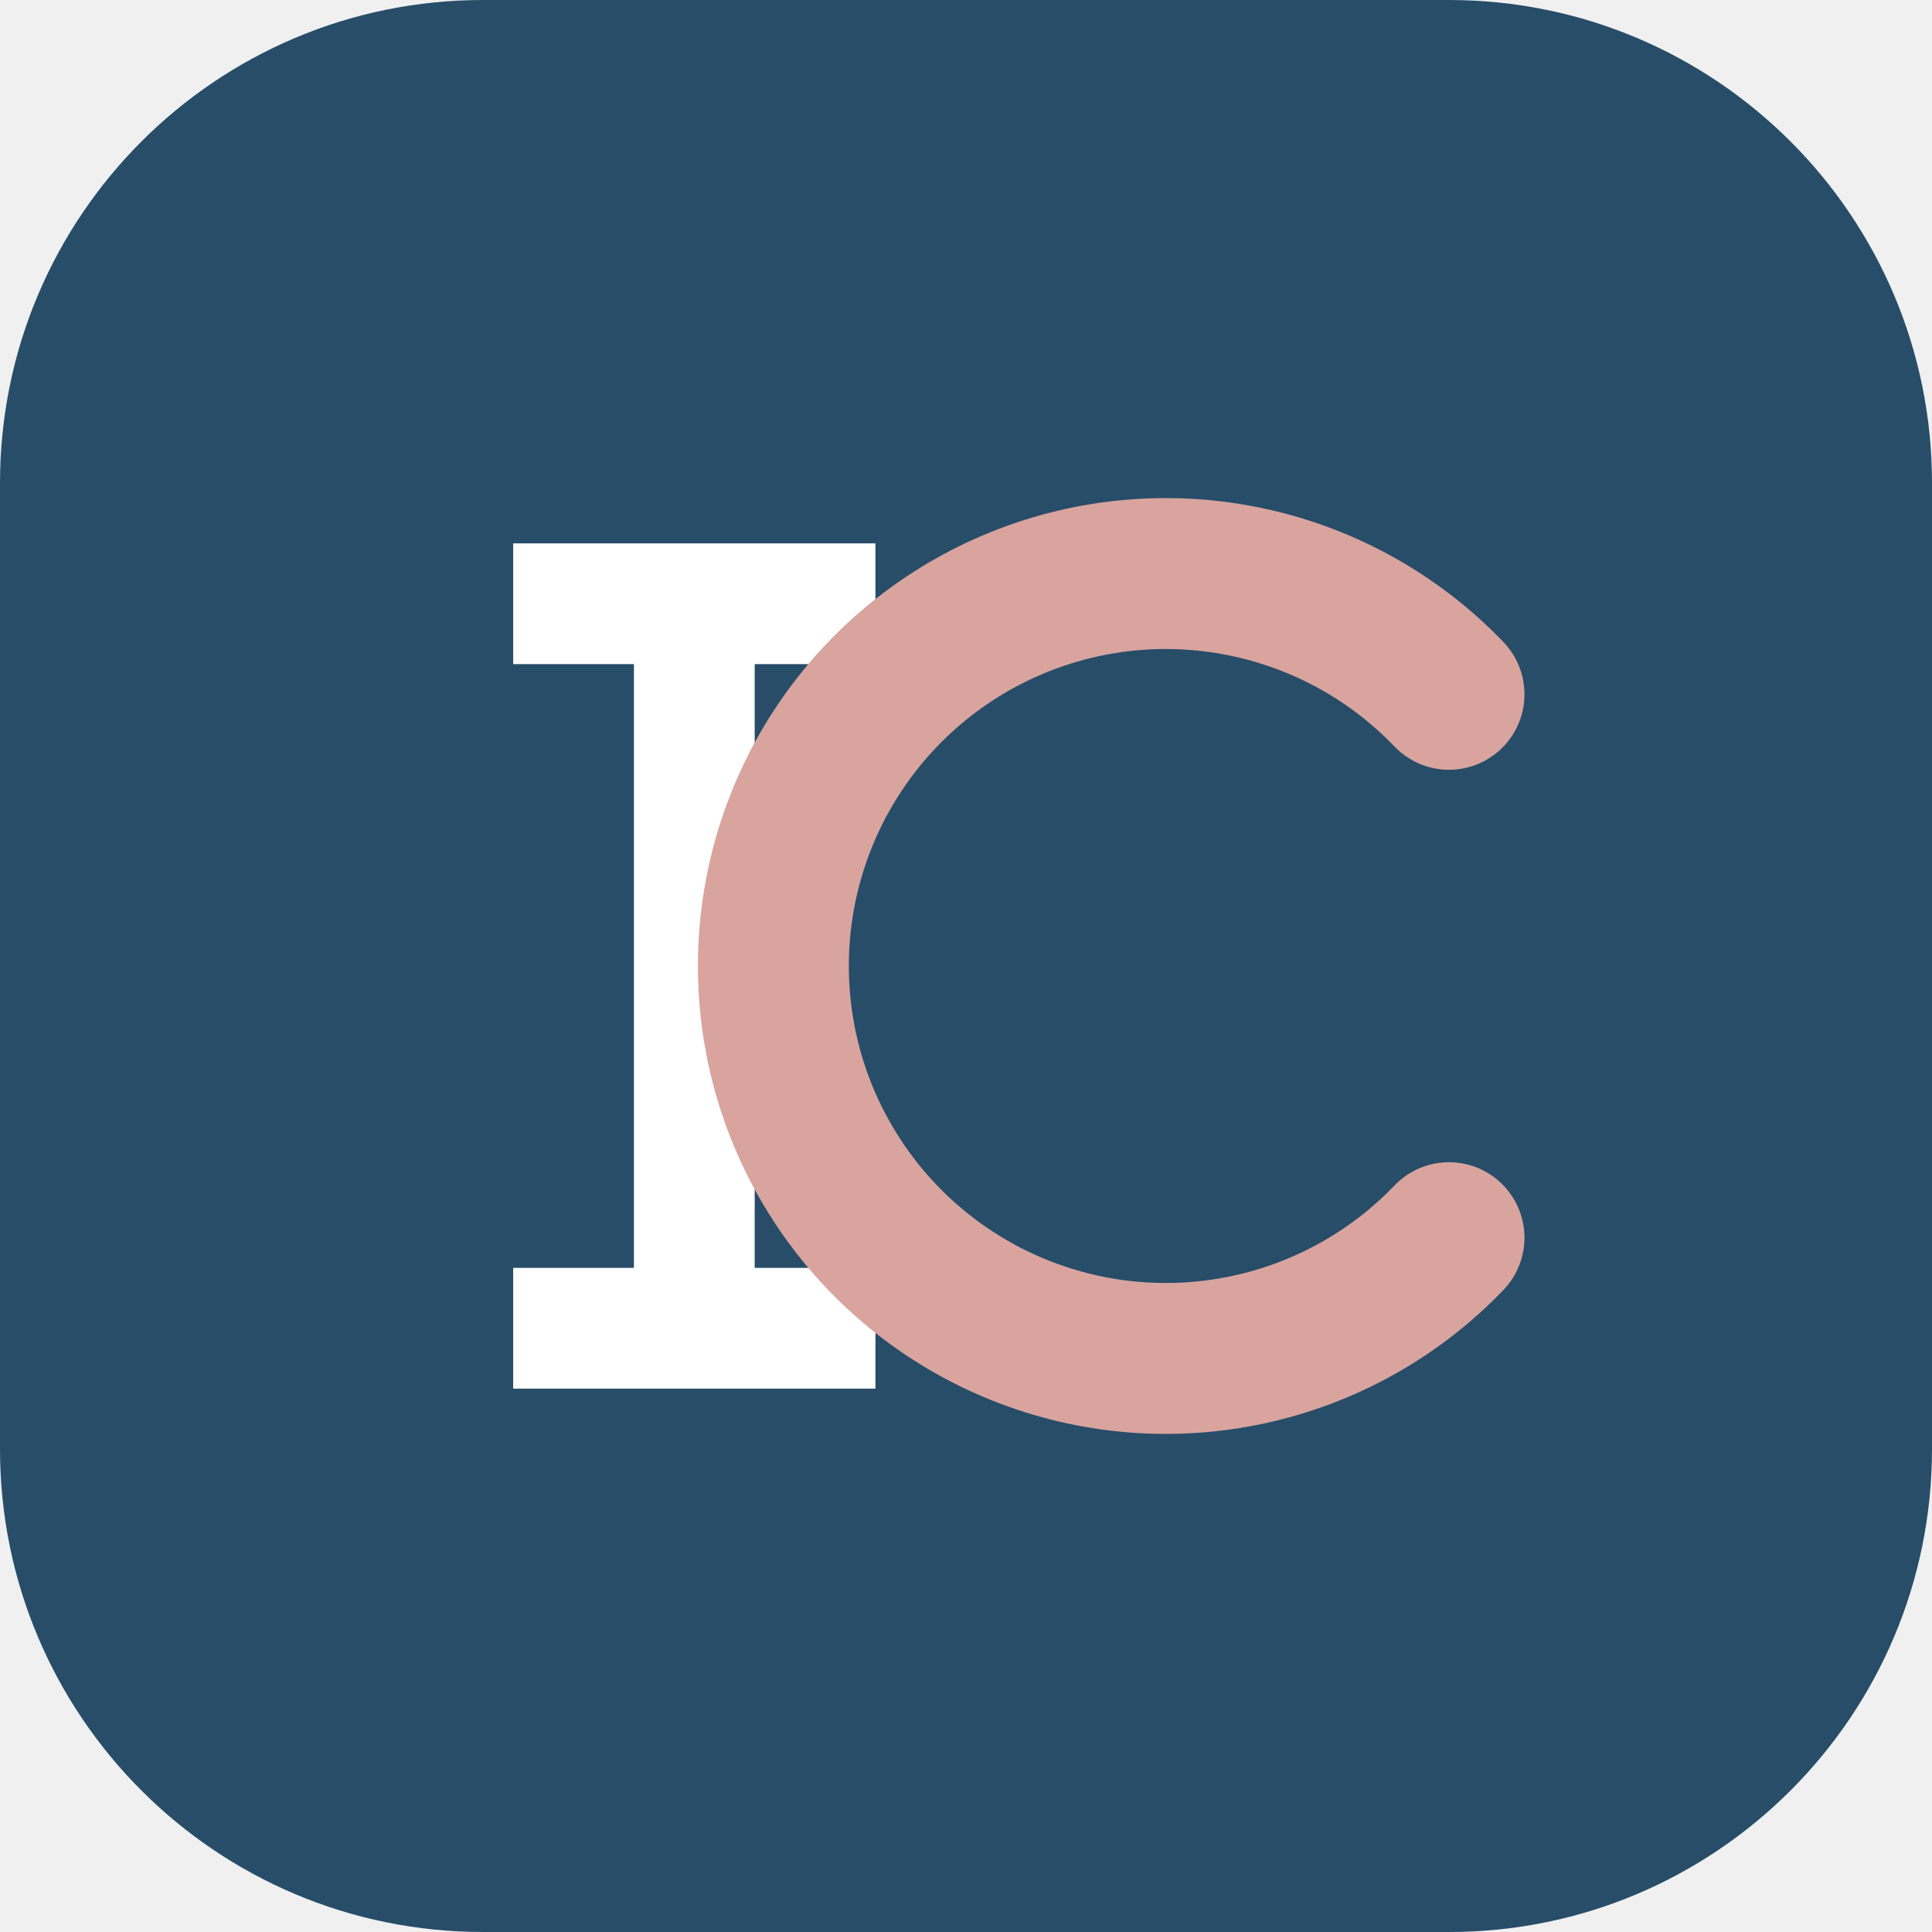
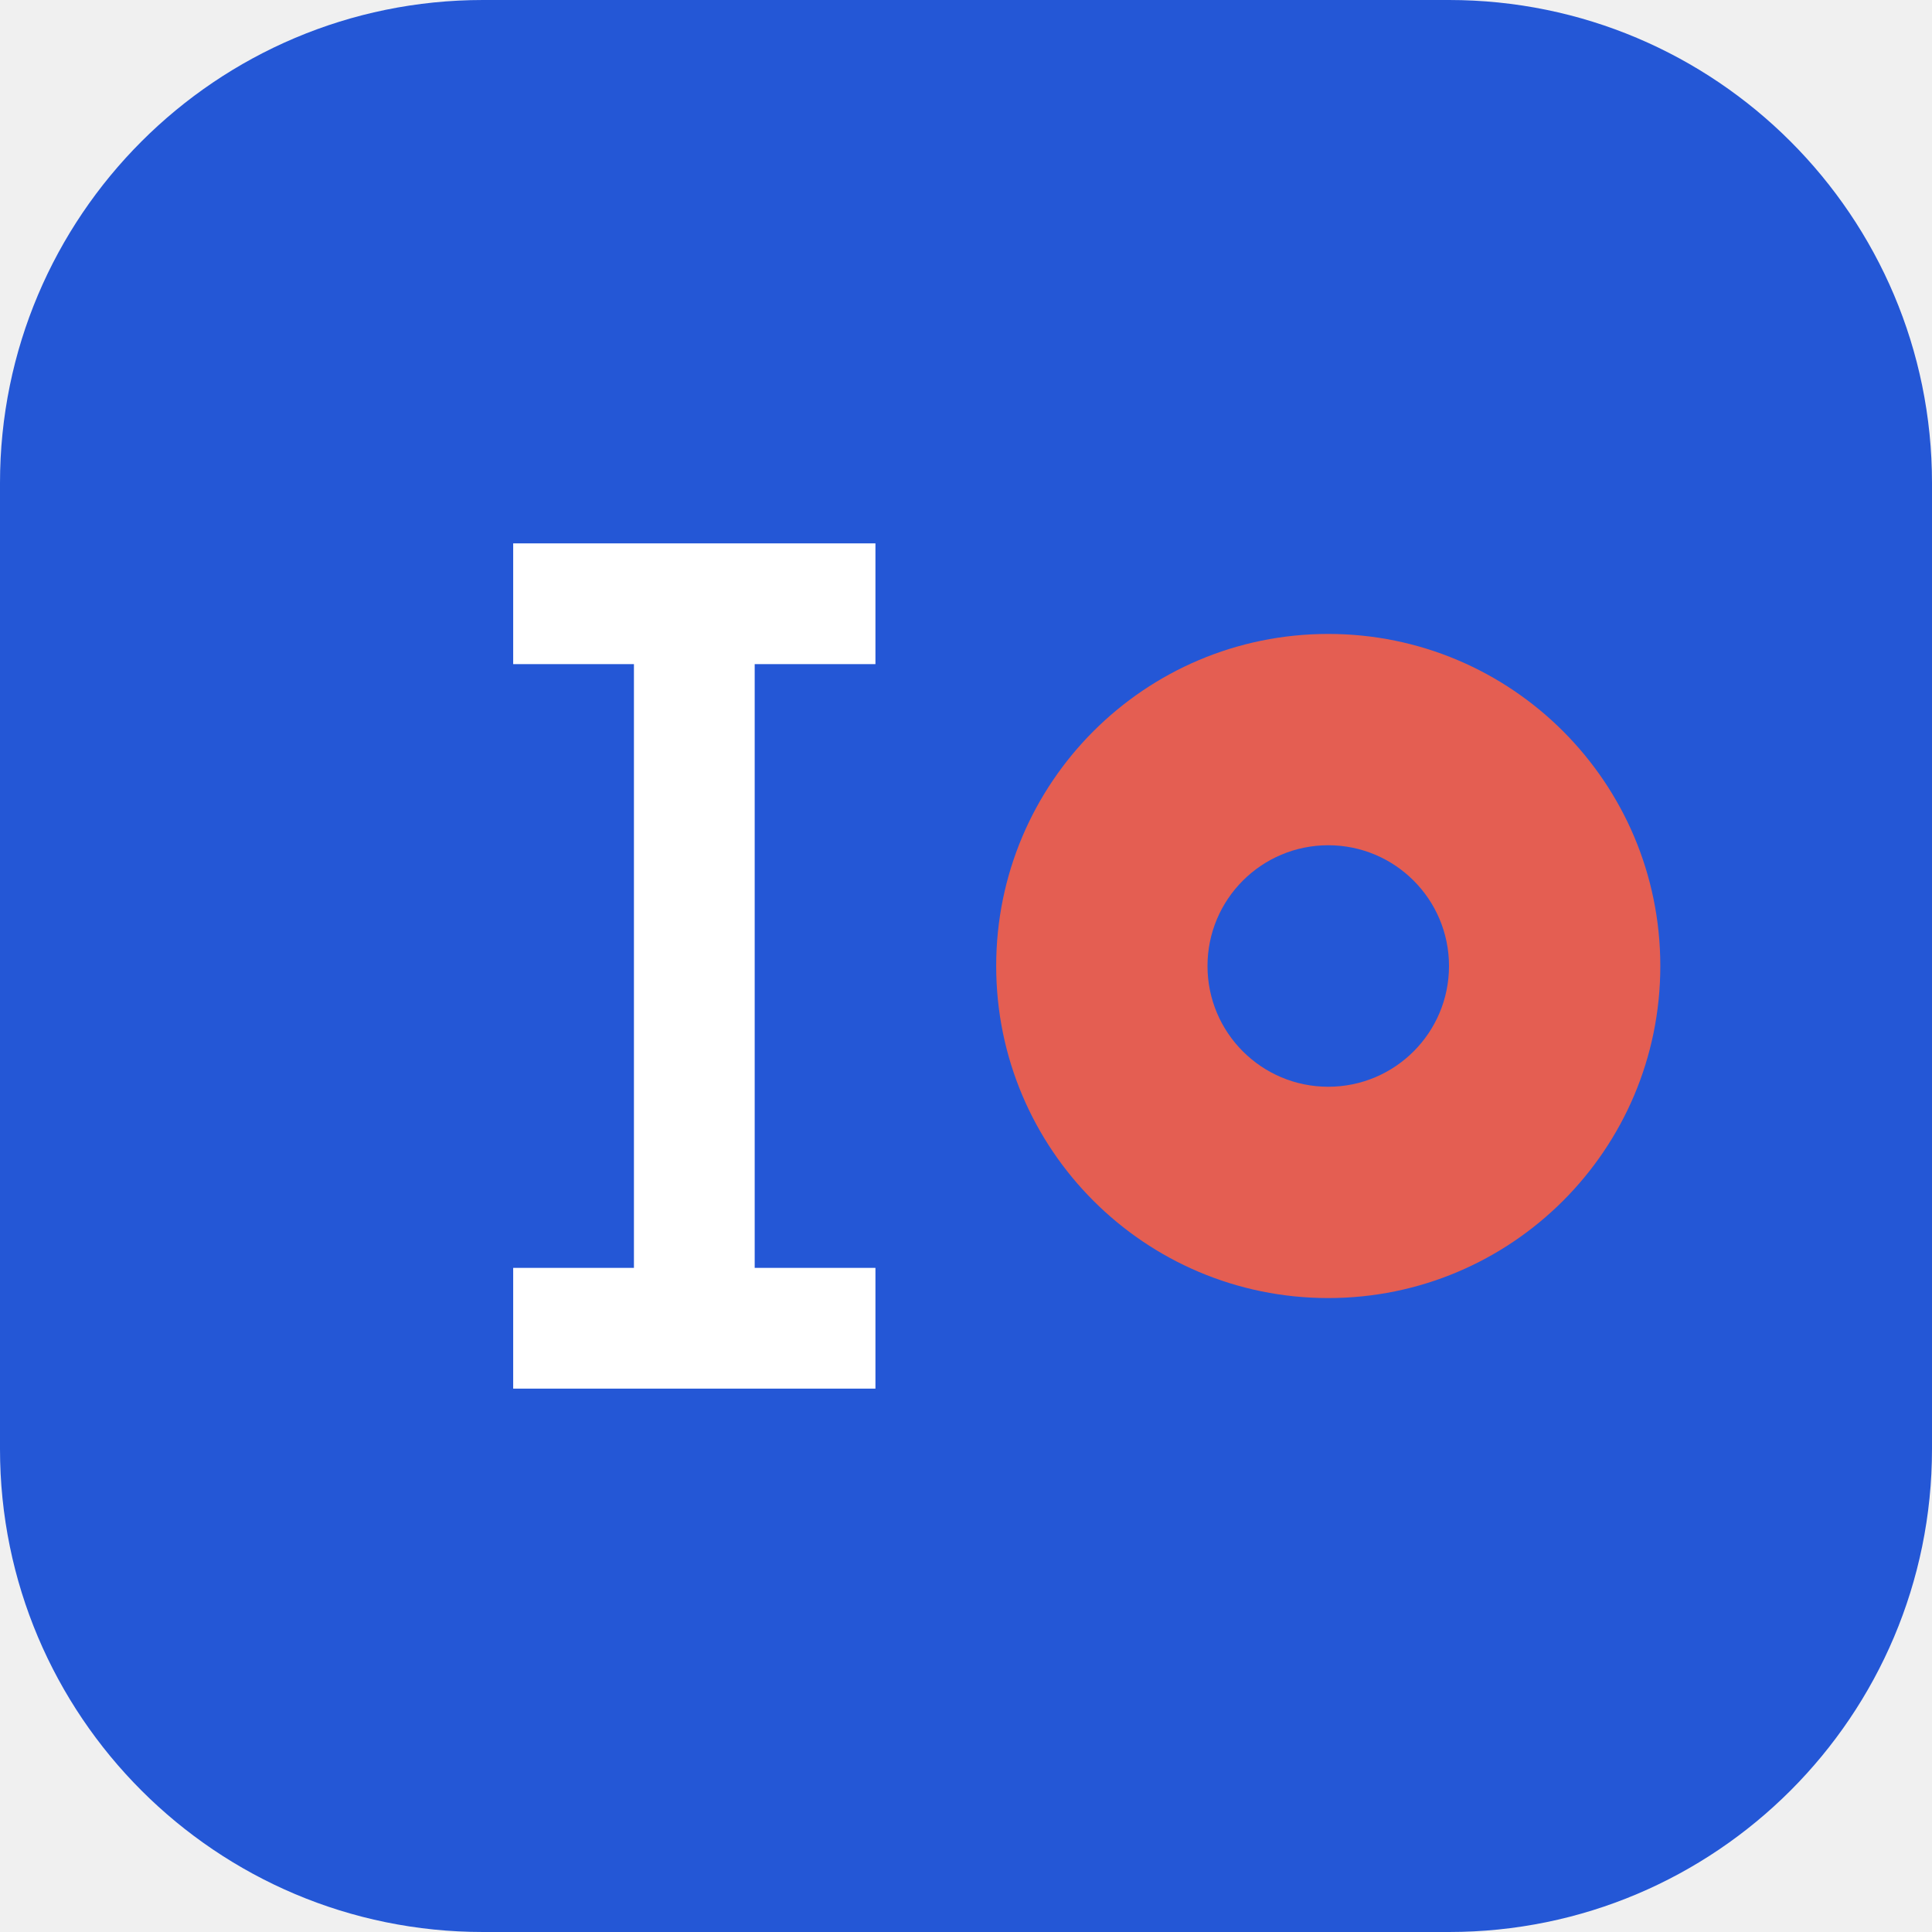
- <svg xmlns="http://www.w3.org/2000/svg" viewBox="0 0 64 64" role="img" aria-label="I-Chan Chiu monogram">
-   <rect width="64" height="64" rx="16" fill="#274d69" />
+ <svg xmlns="http://www.w3.org/2000/svg" viewBox="0 0 64 64" role="img" aria-label="I-Chan Chiu signal mark">
+   <rect width="64" height="64" rx="16" fill="#2457d6" />
  <path d="M17 18h12v4h-4v20h4v4H17v-4h4V22h-4z" fill="#ffffff" />
-   <path d="M48 23a13 13 0 1 0 0 18" fill="none" stroke="#d9a49e" stroke-width="5" stroke-linecap="round" />
+   <circle cx="44" cy="32" r="11" fill="#e45e52" />
+   <circle cx="44" cy="32" r="4" fill="#2457d6" />
</svg>
